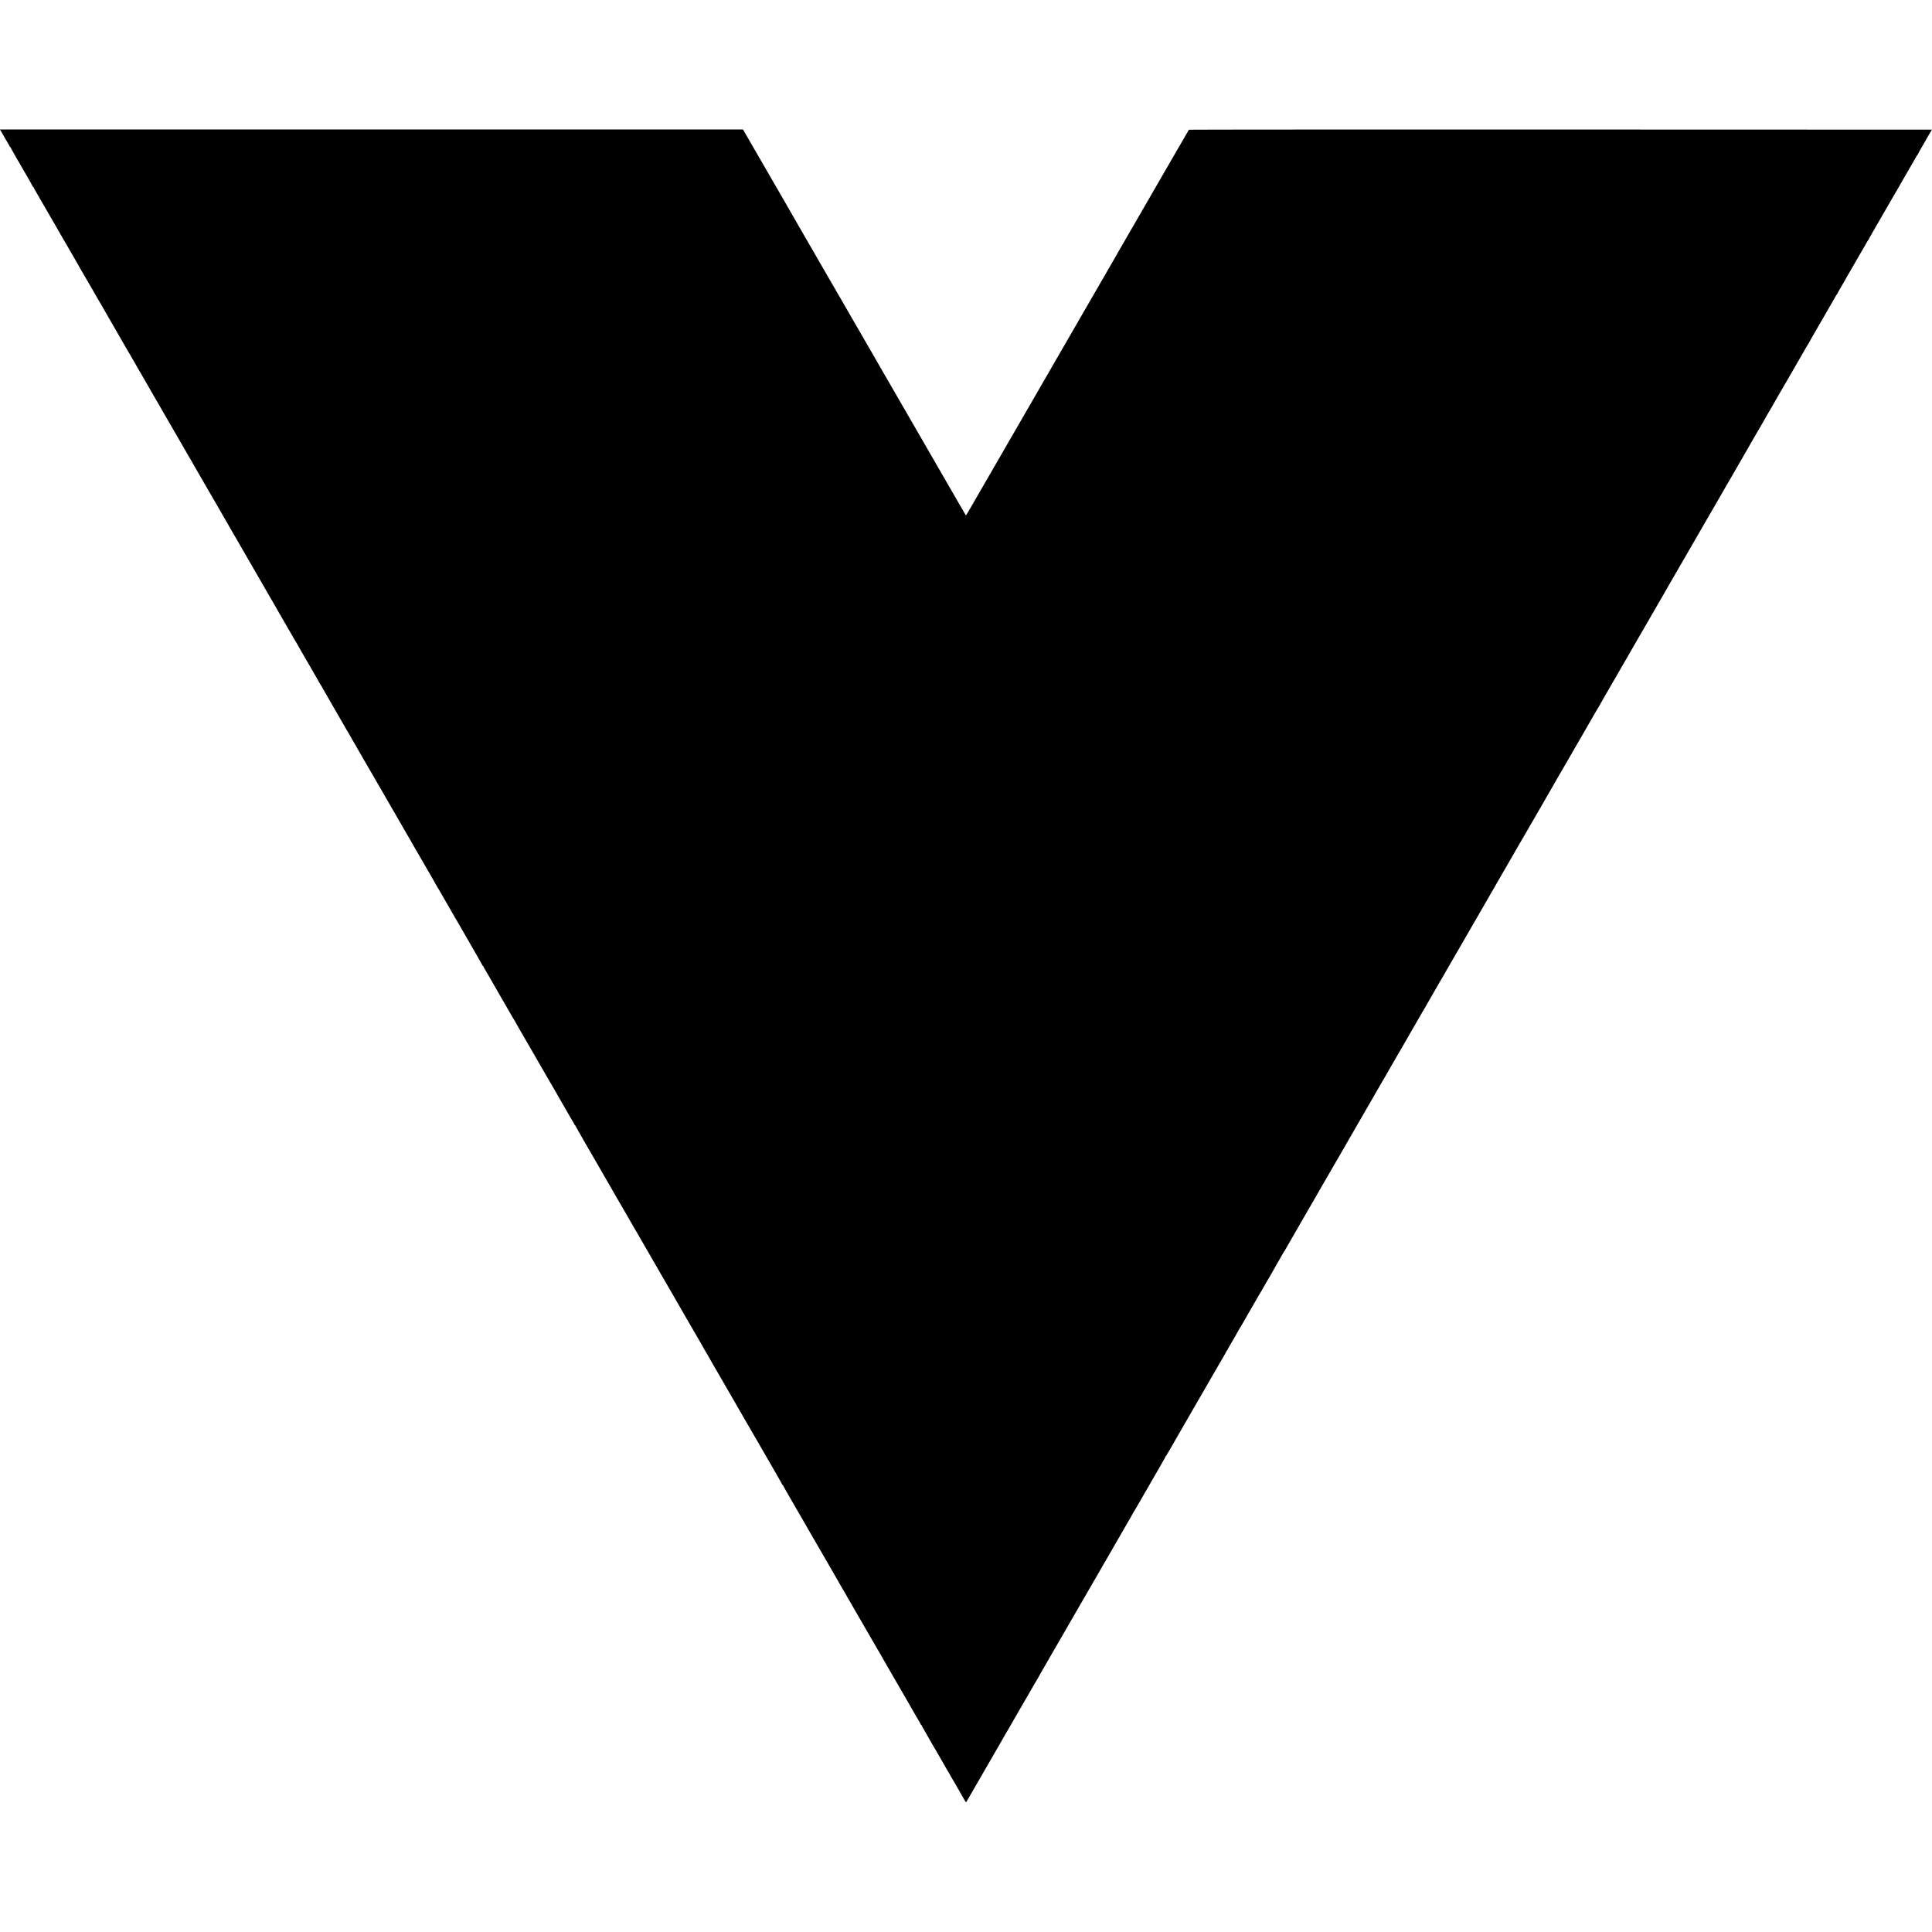
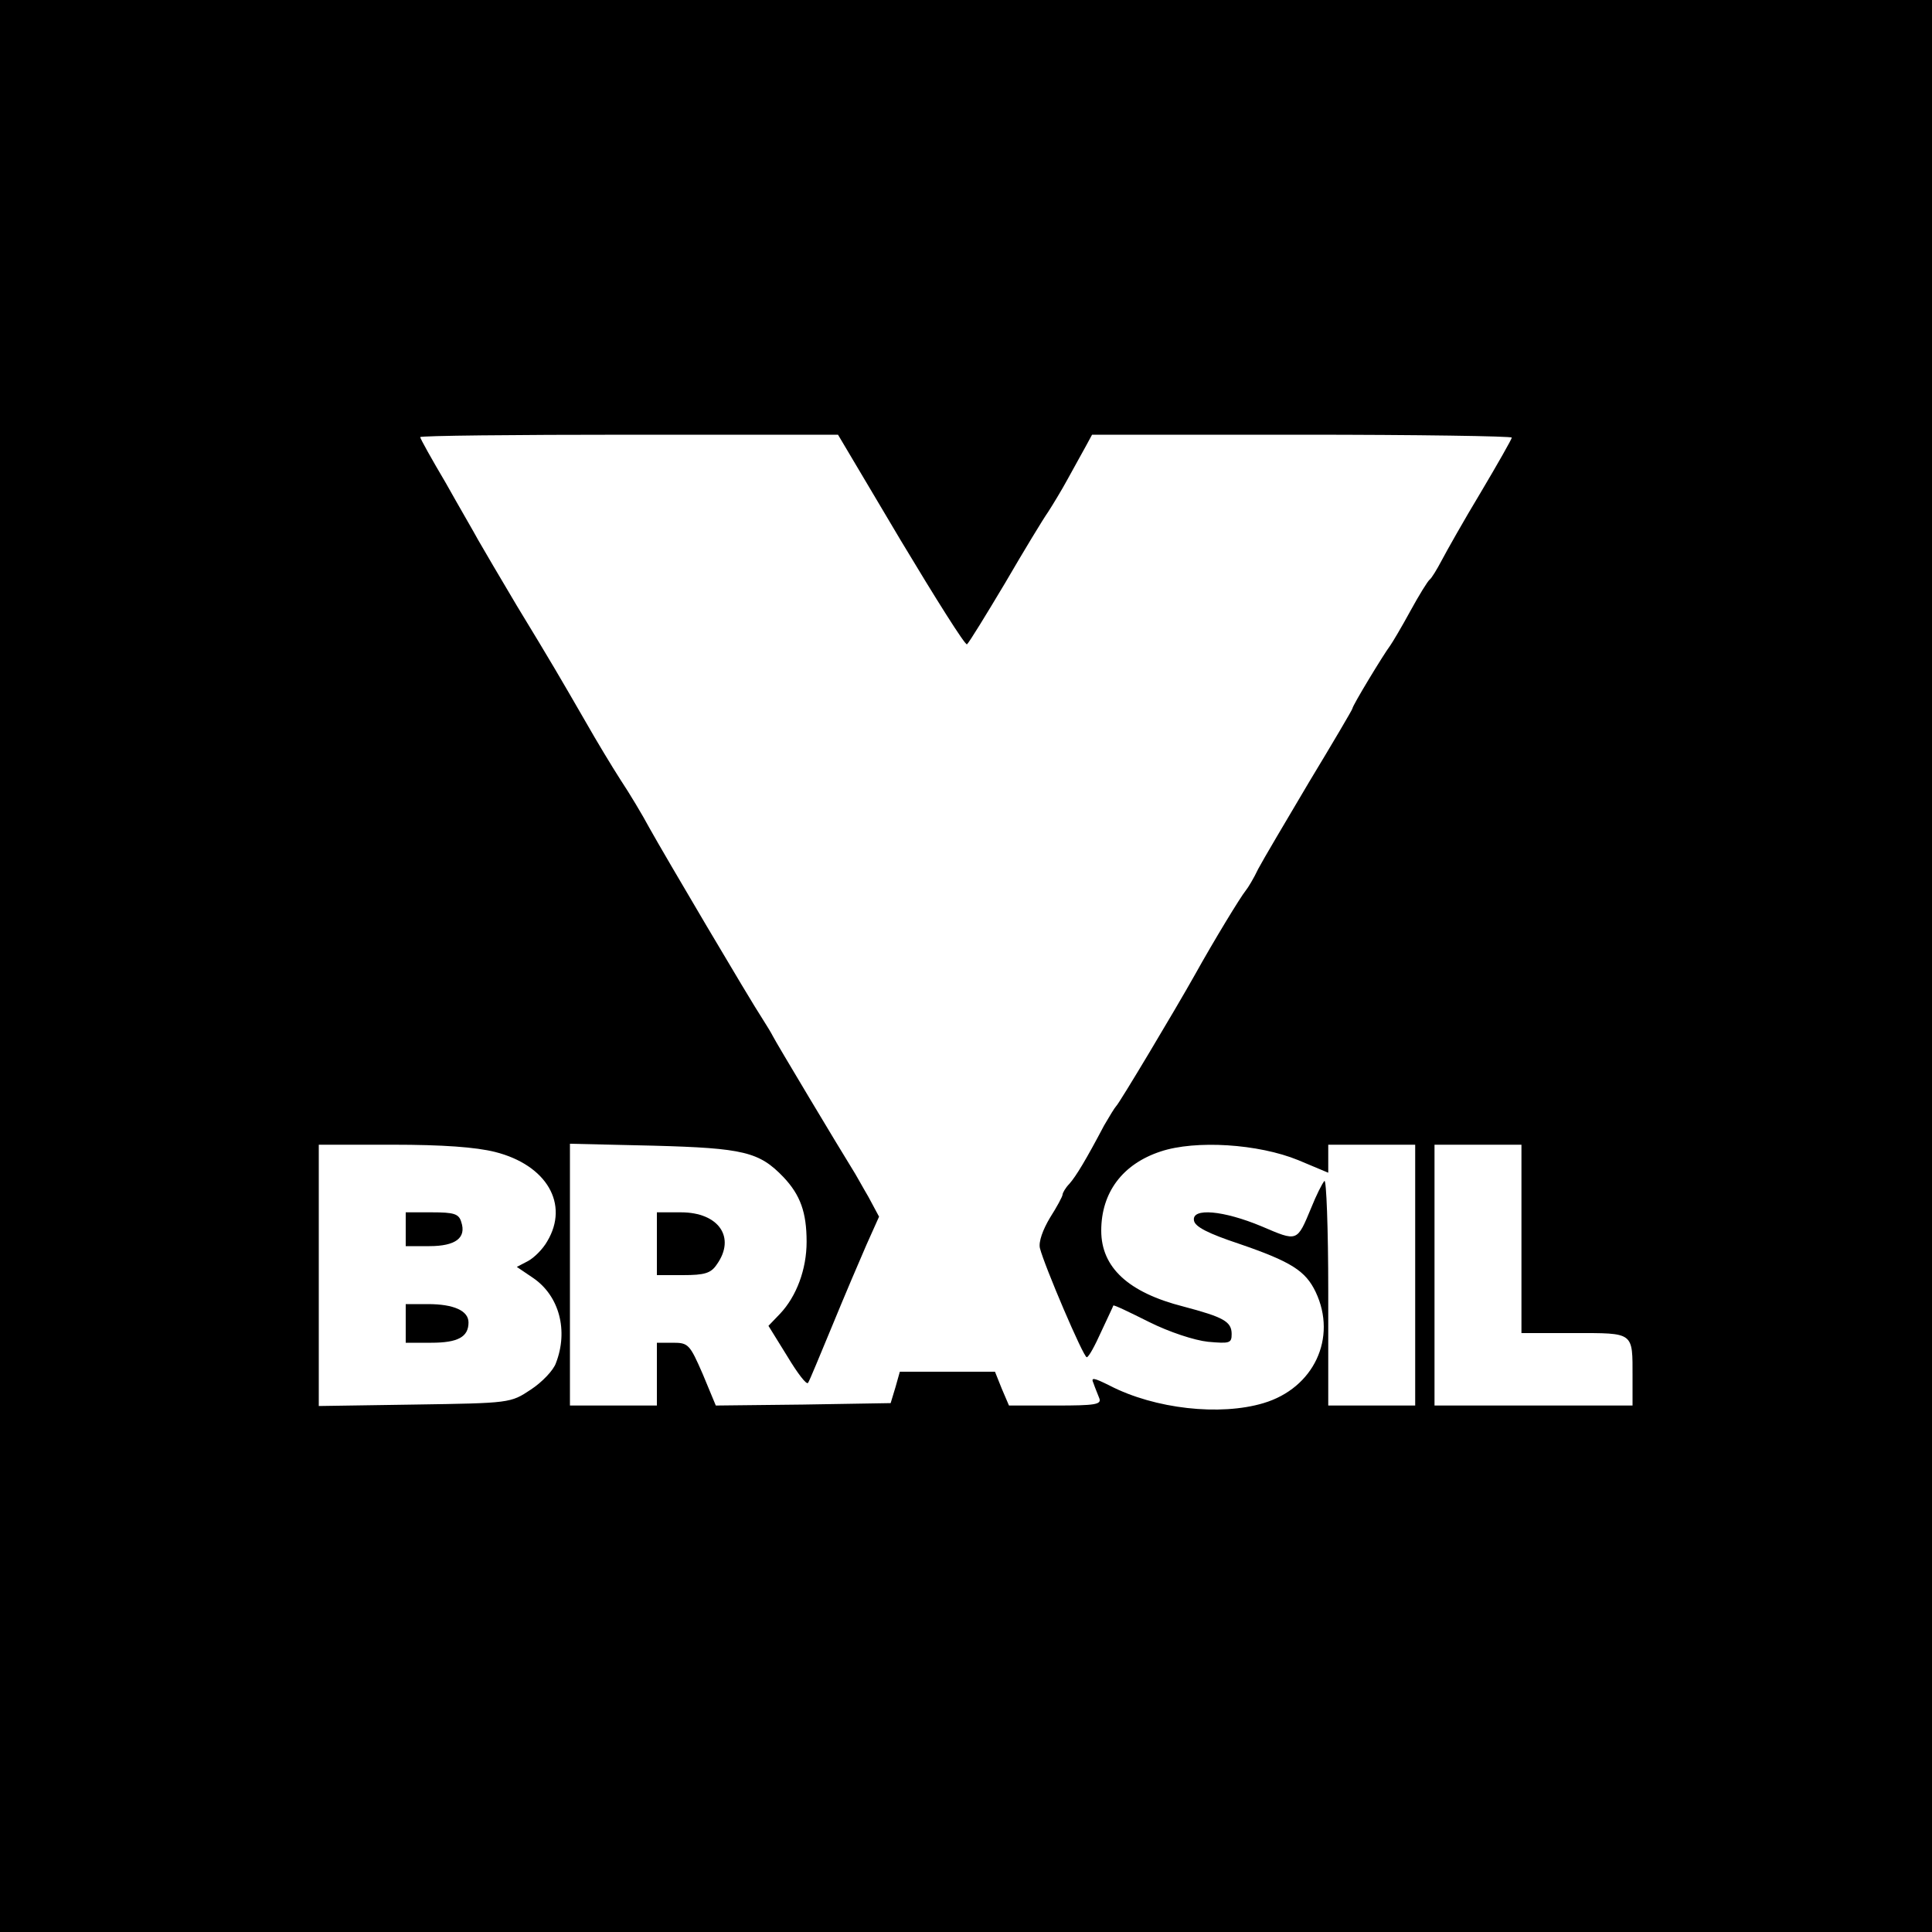
- <svg xmlns="http://www.w3.org/2000/svg" version="1.0" width="16pt" height="16pt" viewBox="0 0 16 16" preserveAspectRatio="xMidYMid meet">
-   <g transform="translate(0,16) scale(0.00032,-0.00032)" fill="#000000" stroke="none">
-     <path d="M18 46618 c45 -75 122 -207 122 -211 0 -2 25 -45 55 -95 30 -50 55 -96 55 -102 0 -5 5 -10 10 -10 6 0 10 -4 10 -9 0 -5 73 -135 161 -288 89 -153 173 -298 187 -323 14 -25 32 -57 41 -72 88 -149 187 -324 189 -335 2 -7 8 -13 13 -13 5 0 9 -4 9 -10 0 -5 46 -89 103 -187 175 -302 490 -846 507 -876 8 -16 20 -36 25 -45 28 -46 290 -498 339 -585 13 -23 74 -129 136 -236 61 -107 123 -215 137 -240 14 -25 29 -50 33 -56 5 -5 23 -37 40 -70 18 -33 38 -67 44 -75 11 -16 21 -33 63 -109 14 -25 29 -50 33 -56 4 -5 21 -35 38 -65 55 -100 261 -455 269 -465 4 -5 14 -21 20 -35 15 -29 41 -75 103 -180 24 -41 52 -88 60 -105 9 -16 57 -100 107 -185 112 -193 362 -626 380 -660 8 -14 23 -38 33 -55 11 -16 23 -37 27 -45 4 -8 26 -46 48 -85 23 -38 53 -90 67 -115 46 -81 64 -113 178 -310 62 -107 121 -210 132 -227 37 -67 56 -99 85 -148 16 -27 32 -57 36 -65 4 -8 15 -27 25 -42 9 -15 53 -89 96 -165 44 -76 177 -307 296 -513 120 -206 268 -463 330 -570 131 -227 117 -203 200 -348 36 -62 73 -125 82 -140 10 -15 21 -34 25 -42 4 -8 20 -37 36 -65 17 -27 38 -65 48 -82 49 -85 64 -111 87 -153 13 -25 28 -49 32 -55 4 -5 78 -134 165 -285 87 -151 166 -288 176 -305 10 -16 26 -43 35 -59 9 -17 125 -217 257 -445 132 -229 253 -441 270 -471 17 -30 45 -79 64 -108 18 -29 33 -54 33 -57 0 -2 20 -37 44 -77 24 -40 123 -212 221 -383 97 -170 190 -330 205 -355 16 -25 39 -65 53 -90 13 -25 81 -144 152 -265 70 -121 137 -238 150 -260 12 -22 37 -65 55 -95 18 -30 43 -73 55 -95 12 -22 48 -85 80 -140 77 -132 163 -280 190 -330 13 -22 71 -123 130 -225 59 -102 116 -199 126 -217 10 -17 29 -50 43 -72 15 -22 26 -43 26 -45 0 -2 27 -50 60 -106 33 -56 60 -103 60 -105 0 -2 55 -98 90 -155 8 -14 182 -316 239 -414 13 -22 45 -79 72 -124 27 -46 49 -86 49 -89 0 -2 14 -24 30 -48 16 -24 30 -46 30 -49 0 -5 74 -135 100 -176 5 -8 24 -42 43 -75 50 -88 58 -101 262 -455 104 -179 199 -345 213 -370 14 -25 28 -49 32 -55 4 -5 17 -26 28 -45 10 -19 62 -109 114 -200 114 -197 133 -230 170 -295 16 -27 33 -57 38 -65 17 -28 96 -165 103 -180 4 -8 16 -28 26 -45 10 -16 77 -131 148 -255 72 -124 181 -313 243 -420 62 -107 121 -209 131 -227 35 -62 323 -560 392 -678 38 -66 83 -145 100 -175 16 -30 33 -59 37 -65 4 -5 17 -27 29 -47 34 -61 56 -100 90 -156 17 -29 31 -55 31 -57 0 -2 17 -32 39 -67 21 -35 134 -229 251 -433 117 -203 235 -407 261 -451 27 -45 49 -85 49 -88 0 -4 8 -19 19 -34 15 -21 200 -341 309 -533 10 -19 33 -58 51 -87 17 -29 31 -54 31 -56 0 -2 25 -44 55 -94 30 -50 55 -95 55 -98 0 -4 6 -15 14 -23 7 -9 27 -41 43 -71 17 -30 170 -297 342 -594 171 -296 311 -542 311 -547 0 -5 5 -9 10 -9 6 0 10 -4 10 -10 0 -5 22 -47 49 -92 27 -46 58 -99 68 -118 24 -43 81 -140 93 -160 5 -8 66 -114 135 -235 69 -121 130 -227 135 -235 12 -21 259 -447 283 -490 10 -19 28 -47 38 -62 11 -14 19 -29 19 -32 0 -3 37 -69 83 -148 99 -170 305 -526 337 -583 13 -22 31 -53 41 -70 11 -16 22 -37 26 -45 7 -14 82 -146 103 -180 14 -24 181 -311 205 -355 13 -22 46 -80 75 -130 29 -49 64 -110 78 -135 14 -25 51 -88 82 -140 31 -52 59 -102 63 -110 4 -8 18 -33 31 -55 205 -353 284 -489 309 -535 17 -30 45 -78 62 -106 18 -28 36 -60 39 -72 4 -12 12 -22 17 -22 5 0 9 -4 9 -10 0 -5 109 -197 241 -427 133 -230 250 -431 259 -448 51 -90 222 -385 280 -485 37 -63 78 -135 92 -160 14 -25 67 -117 118 -205 51 -88 101 -175 111 -193 34 -58 55 -95 149 -257 51 -88 101 -173 110 -190 9 -16 76 -131 147 -255 72 -124 140 -241 151 -260 61 -108 281 -489 355 -615 38 -66 77 -133 87 -150 35 -63 91 -161 100 -175 14 -23 99 -169 128 -220 54 -97 135 -235 142 -245 4 -5 20 -32 35 -60 26 -48 238 -416 276 -480 10 -16 26 -46 37 -65 30 -53 382 -661 403 -695 10 -16 22 -37 26 -45 4 -8 26 -48 50 -88 24 -41 43 -75 43 -77 0 -2 22 -40 50 -85 27 -45 50 -84 50 -86 0 -3 38 -69 83 -147 84 -142 302 -520 340 -587 10 -19 34 -60 52 -90 18 -30 44 -75 57 -100 14 -25 45 -79 70 -120 25 -41 56 -96 70 -121 14 -25 77 -133 138 -240 62 -107 122 -210 132 -229 25 -43 310 -535 337 -581 11 -19 26 -45 34 -59 17 -32 238 -414 266 -460 11 -19 24 -41 28 -49 3 -7 75 -133 160 -278 84 -146 153 -269 153 -274 0 -5 5 -9 10 -9 6 0 10 -4 10 -10 0 -5 82 -150 181 -322 182 -314 201 -346 240 -415 12 -21 80 -139 152 -263 71 -124 141 -245 155 -270 14 -25 28 -49 32 -55 6 -8 145 -248 220 -380 37 -66 209 -362 229 -395 11 -19 24 -42 28 -49 4 -8 67 -118 140 -243 73 -125 133 -230 133 -233 0 -2 15 -28 33 -57 19 -29 47 -78 64 -108 17 -30 53 -93 79 -139 53 -90 82 -141 157 -272 82 -142 115 -199 381 -659 142 -245 268 -463 281 -485 12 -22 71 -125 132 -230 60 -104 172 -298 248 -430 76 -132 146 -253 156 -270 11 -16 22 -36 26 -44 3 -8 30 -54 60 -103 29 -49 53 -91 53 -93 0 -3 18 -34 40 -70 22 -36 40 -67 40 -69 0 -2 37 -66 81 -142 45 -77 98 -168 119 -204 20 -36 47 -81 58 -100 12 -19 27 -47 33 -62 6 -16 15 -28 20 -28 5 0 9 -4 9 -9 0 -6 63 -118 140 -251 77 -133 140 -243 140 -245 0 -2 18 -33 41 -70 22 -37 49 -83 60 -101 10 -19 29 -51 40 -71 25 -45 109 -189 126 -218 7 -11 17 -29 22 -40 6 -11 22 -38 35 -60 14 -22 37 -62 52 -90 14 -27 35 -62 45 -77 11 -14 19 -29 19 -32 0 -3 18 -35 40 -71 22 -36 40 -67 40 -69 0 -2 19 -35 42 -72 23 -38 55 -94 72 -124 26 -47 139 -244 171 -298 6 -9 21 -36 34 -60 28 -48 37 -51 51 -19 6 12 19 36 29 52 10 17 27 46 38 65 11 19 104 181 208 360 103 179 199 345 213 370 14 25 42 74 64 109 21 34 38 65 38 67 0 2 18 33 40 69 22 36 40 67 40 69 0 3 177 310 199 346 16 26 136 234 140 244 2 5 25 44 52 88 27 44 49 81 49 84 0 2 18 34 40 70 22 36 40 67 40 69 0 2 20 36 43 77 35 58 169 289 297 513 9 17 50 86 90 155 40 69 86 150 103 180 16 30 35 62 41 70 6 8 16 24 22 35 35 64 72 129 167 293 59 100 116 199 127 220 11 20 30 53 41 72 43 72 1070 1850 1121 1940 14 25 65 113 113 195 48 83 96 166 107 185 10 19 28 50 38 68 11 18 73 124 137 235 64 111 175 303 246 427 71 124 173 299 225 390 52 91 116 202 143 248 27 45 49 85 49 89 0 4 6 14 14 22 7 9 28 43 46 76 26 47 251 436 378 655 11 19 29 51 40 70 11 19 101 176 201 348 99 172 181 317 181 323 0 5 5 9 10 9 6 0 10 5 10 11 0 6 8 23 18 37 11 15 32 52 49 82 16 30 130 228 253 440 122 212 234 405 248 430 13 25 39 70 57 100 39 65 69 117 130 225 25 44 50 87 55 95 12 19 78 134 220 380 61 107 129 224 150 260 161 277 222 382 246 425 15 28 47 83 71 123 24 41 43 78 43 83 0 5 4 9 8 9 4 0 13 12 19 28 7 15 23 45 36 67 66 110 277 478 277 483 0 3 6 13 14 21 7 9 27 41 43 71 17 30 45 80 63 110 34 57 375 649 394 685 6 11 16 27 22 35 6 8 26 42 44 75 18 33 41 74 51 90 10 17 24 41 32 55 54 97 72 128 88 152 11 14 19 28 19 30 0 3 79 141 175 308 96 167 175 305 175 308 0 3 6 13 14 21 7 9 26 39 41 66 33 60 276 483 338 587 24 40 46 80 50 88 4 8 13 24 20 35 14 23 95 163 125 215 11 19 52 91 92 160 40 69 80 139 90 155 9 17 103 179 207 360 105 182 200 346 211 365 103 181 463 802 489 845 7 11 15 27 19 35 4 8 29 51 55 95 64 110 828 1433 848 1470 9 17 24 41 33 55 9 14 29 48 45 77 15 28 52 93 82 145 30 51 62 107 71 123 17 30 231 398 400 690 51 88 103 179 115 202 12 23 26 48 32 55 6 7 24 38 40 68 17 30 61 107 98 170 37 63 84 144 103 180 19 36 41 72 48 81 8 8 14 18 14 21 0 4 27 51 59 106 32 55 72 124 89 154 16 29 71 125 122 213 51 88 104 180 118 205 13 25 28 50 32 55 4 6 17 26 28 45 11 19 45 80 77 135 31 55 66 116 77 135 11 19 88 152 171 295 401 694 620 1072 650 1125 11 19 87 152 170 295 83 143 158 273 166 288 9 16 21 36 26 45 6 9 31 52 55 96 25 43 54 94 66 115 11 20 95 164 186 321 91 157 173 299 182 315 9 17 26 46 37 65 12 19 66 114 121 210 56 96 108 186 117 200 8 14 24 40 34 59 24 45 383 664 412 713 5 9 17 29 26 45 15 28 120 210 241 419 36 61 68 117 72 125 4 8 12 23 19 34 35 57 245 420 262 453 11 20 35 61 53 90 17 29 32 54 32 56 0 3 28 51 62 108 33 57 70 119 80 138 10 19 23 42 28 50 5 8 32 53 59 100 27 47 149 258 271 470 122 212 234 405 248 430 30 53 62 108 80 135 6 11 15 27 19 35 4 8 85 150 181 315 96 165 187 323 202 350 31 56 116 202 130 225 5 8 25 42 43 75 19 33 92 159 162 280 149 257 157 271 202 350 19 33 38 67 43 75 9 14 228 392 275 475 12 22 55 96 95 165 40 69 80 139 90 155 24 42 202 350 221 383 9 15 27 47 41 72 14 25 75 131 136 236 61 106 121 210 134 232 99 172 271 470 279 482 5 8 23 40 40 70 18 30 81 141 142 245 60 105 121 210 135 235 14 25 71 124 127 220 56 96 143 247 194 335 51 88 96 167 102 175 14 24 180 311 204 355 23 43 340 590 356 615 5 8 50 87 101 175 171 301 517 898 582 1008 25 43 46 81 46 83 0 2 12 23 27 47 14 23 40 67 56 97 16 30 35 62 42 70 7 8 15 22 18 30 4 8 20 38 37 65 16 28 33 57 37 65 6 12 111 196 143 250 5 8 55 95 112 193 57 98 113 195 126 215 12 20 27 46 32 57 6 11 14 27 20 35 5 8 76 130 156 270 80 140 165 287 187 325 23 39 52 90 66 115 13 25 30 52 37 61 8 8 14 18 14 21 0 4 41 77 92 165 50 87 175 302 276 478 101 176 208 360 236 408 28 49 67 117 86 152 19 35 41 70 48 77 6 6 12 15 12 19 0 7 124 224 167 291 12 21 23 40 23 42 0 2 21 40 46 83 26 43 55 92 64 109 54 95 327 568 354 614 19 30 45 75 59 100 71 128 82 145 89 148 4 2 8 8 8 13 0 5 42 82 94 172 311 538 496 858 518 897 14 25 40 70 58 100 18 30 42 71 53 90 10 19 79 139 152 265 73 127 142 246 153 265 10 19 43 76 72 125 29 50 63 108 75 130 65 116 80 140 87 143 4 2 8 8 8 12 0 8 114 212 140 250 6 8 14 24 20 35 5 11 54 97 108 190 l100 170 -9611 3 c-5286 1 -9614 -1 -9618 -5 -5 -6 -419 -719 -619 -1068 -89 -155 -267 -463 -323 -560 -38 -66 -81 -140 -95 -165 -31 -56 -263 -457 -526 -910 -110 -190 -224 -388 -254 -440 -29 -52 -61 -109 -71 -125 -23 -39 -243 -420 -268 -465 -11 -19 -204 -352 -428 -740 -224 -388 -477 -826 -563 -975 -85 -148 -185 -322 -222 -385 -37 -63 -120 -207 -185 -320 -65 -113 -177 -306 -248 -430 -72 -124 -172 -297 -222 -385 -51 -88 -142 -245 -202 -350 -131 -226 -247 -427 -408 -705 -65 -113 -249 -432 -410 -710 -160 -278 -388 -673 -506 -877 -118 -205 -216 -373 -219 -373 -3 0 -52 82 -109 183 -58 100 -144 250 -192 332 -95 164 -402 696 -647 1120 -85 149 -228 396 -317 550 -212 365 -982 1700 -1008 1745 -10 19 -43 76 -72 125 -29 50 -64 110 -77 135 -14 25 -63 110 -110 190 -47 80 -96 165 -110 190 -14 25 -99 171 -188 325 -89 154 -174 300 -188 325 -13 25 -64 113 -112 195 -48 83 -140 242 -205 355 -65 113 -183 317 -263 454 -79 137 -152 264 -163 282 -50 89 -335 583 -354 614 -12 19 -34 58 -50 85 -15 28 -129 226 -253 440 -124 215 -235 408 -247 430 -12 22 -69 121 -127 220 -58 99 -226 389 -373 645 -148 256 -324 561 -392 678 -67 117 -134 232 -147 255 -13 23 -33 59 -46 80 l-22 37 -9615 0 -9615 0 20 -32z" />
+ <svg xmlns="http://www.w3.org/2000/svg" version="1.0" width="400pt" height="400pt" viewBox="0 0 400 400" preserveAspectRatio="xMidYMid meet">
+   <g transform="translate(0,400) scale(0.1,-0.1)" fill="#000000" stroke="none">
+     <path d="M0 2000 l0 -2000 2000 0 2000 0 0 2000 0 2000 -2000 0 -2000 0 0 -2000z m1865 881 c72 -120 133 -217 137 -215 4 3 39 60 79 127 39 67 79 133 89 147 9 14 28 45 41 69 13 24 30 54 37 67 l13 24 435 0 c238 0 434 -3 434 -6 0 -3 -29 -54 -64 -113 -35 -58 -71 -122 -81 -141 -10 -19 -21 -37 -25 -40 -4 -3 -22 -32 -40 -65 -18 -33 -37 -65 -42 -72 -13 -17 -78 -124 -78 -130 0 -2 -40 -70 -89 -151 -48 -81 -96 -162 -106 -181 -9 -19 -21 -39 -26 -45 -10 -12 -65 -102 -105 -174 -41 -73 -157 -267 -163 -272 -3 -3 -14 -21 -25 -40 -38 -72 -58 -105 -72 -121 -8 -8 -14 -19 -14 -22 0 -4 -12 -26 -26 -48 -15 -25 -24 -50 -21 -63 9 -36 90 -226 97 -226 4 0 17 24 30 53 13 28 25 53 25 54 1 2 34 -14 74 -34 42 -21 94 -38 122 -41 45 -4 49 -3 49 16 0 26 -17 35 -100 57 -114 29 -170 81 -170 157 0 79 44 138 123 164 72 24 202 16 285 -18 l62 -26 0 29 0 29 90 0 90 0 0 -270 0 -270 -90 0 -90 0 0 237 c0 130 -4 233 -8 228 -5 -6 -17 -30 -27 -55 -30 -72 -28 -71 -103 -39 -79 33 -145 39 -140 12 2 -13 30 -27 93 -48 108 -37 138 -56 159 -100 45 -95 -4 -199 -108 -230 -90 -27 -225 -12 -318 36 -34 17 -40 18 -34 5 3 -9 9 -23 12 -31 5 -13 -9 -15 -90 -15 l-97 0 -15 35 -14 35 -99 0 -98 0 -9 -32 -10 -33 -181 -3 -181 -2 -27 65 c-27 62 -30 65 -62 65 l-33 0 0 -65 0 -65 -90 0 -90 0 0 271 0 271 173 -4 c187 -5 219 -13 269 -65 35 -37 48 -73 48 -134 0 -57 -21 -113 -55 -149 l-24 -25 39 -63 c21 -35 40 -60 43 -55 3 4 25 58 50 118 25 61 57 136 71 168 l26 58 -22 41 c-13 22 -27 48 -33 57 -25 40 -161 267 -165 276 -3 6 -12 21 -21 35 -27 41 -204 341 -234 395 -15 28 -42 73 -60 100 -18 28 -50 81 -71 118 -56 97 -71 123 -144 243 -35 59 -71 120 -80 136 -8 15 -39 68 -67 118 -29 49 -53 92 -53 95 0 3 195 5 433 5 l432 0 130 -219z m-840 -1266 c107 -27 154 -108 108 -185 -9 -16 -27 -34 -40 -41 l-23 -12 34 -23 c54 -37 73 -109 47 -176 -5 -15 -29 -40 -52 -55 -42 -28 -43 -28 -241 -31 l-198 -3 0 270 0 271 153 0 c104 0 172 -5 212 -15z m2125 -180 l0 -195 109 0 c125 0 121 3 121 -91 l0 -59 -205 0 -205 0 0 270 0 270 90 0 90 0 0 -195z" />
+     <path d="M1360 1425 l0 -65 54 0 c45 0 58 4 70 22 40 56 4 108 -74 108 l-50 0 0 -65z" />
+     <path d="M840 1455 l0 -35 49 0 c54 0 77 17 66 50 -5 17 -15 20 -61 20 l-54 0 0 -35z" />
+     <path d="M840 1260 l0 -40 53 0 c55 0 77 12 77 42 0 24 -30 38 -84 38 l-46 0 0 -40z" />
  </g>
</svg>
